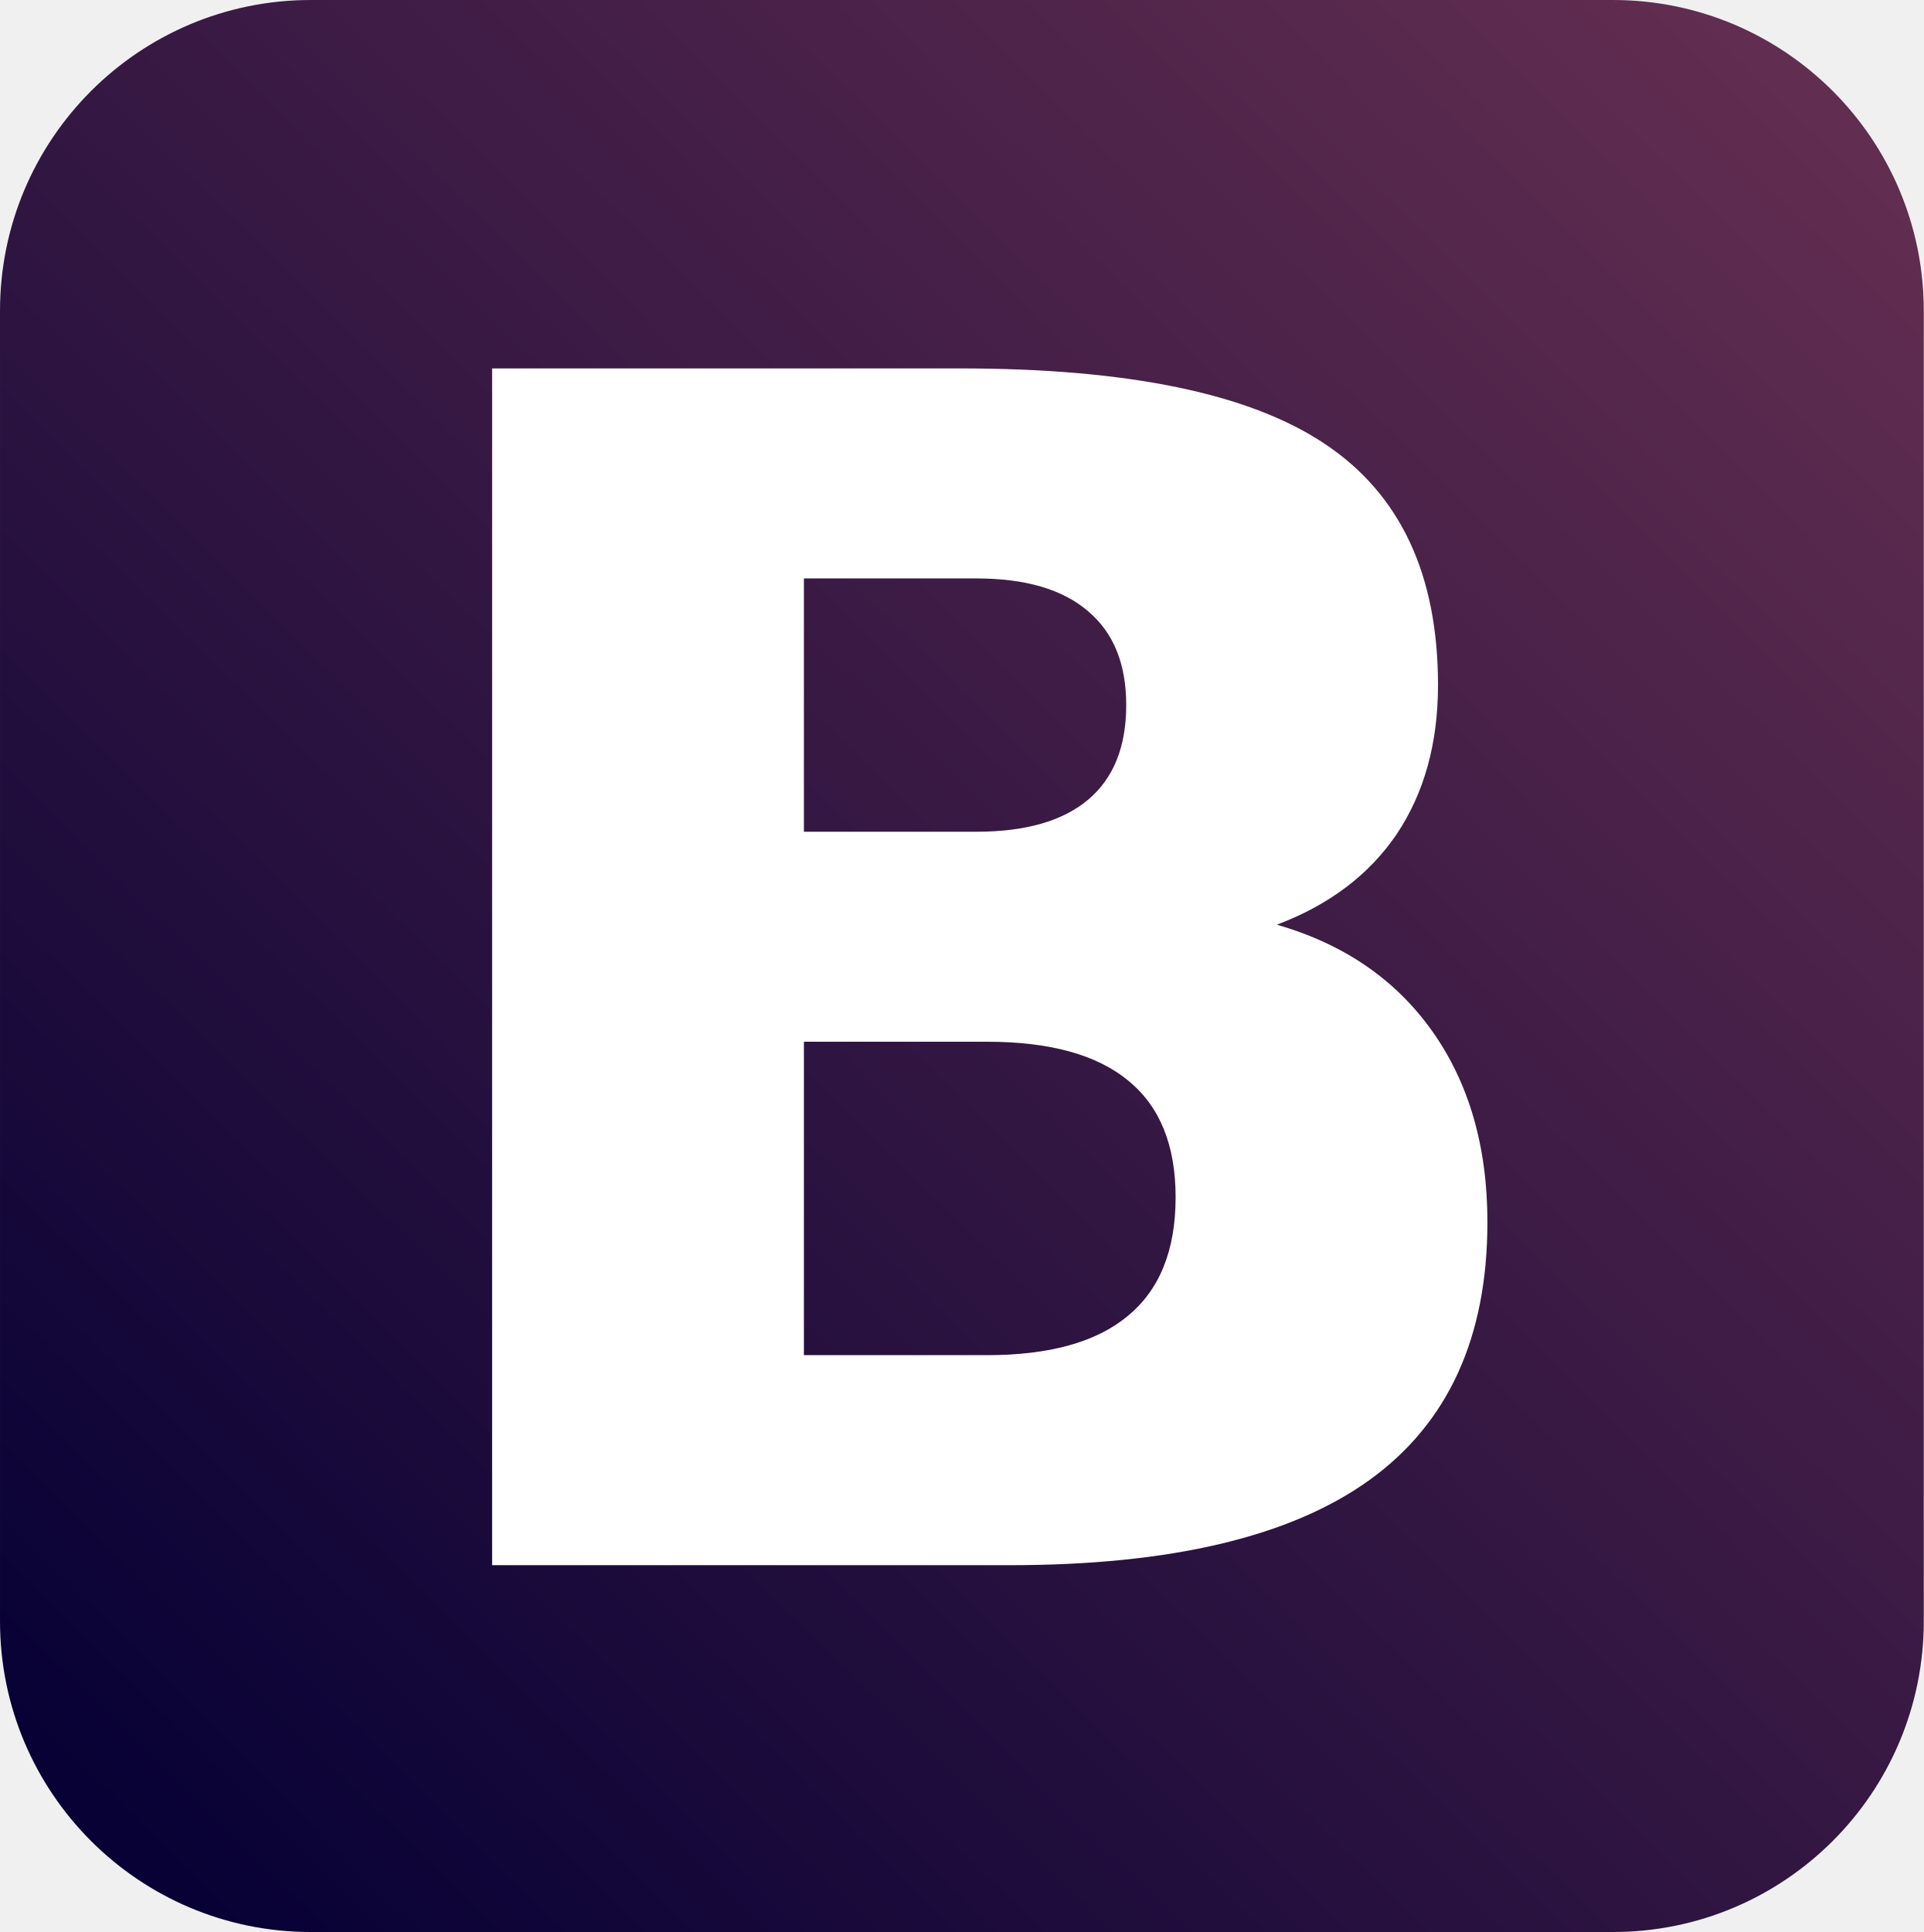
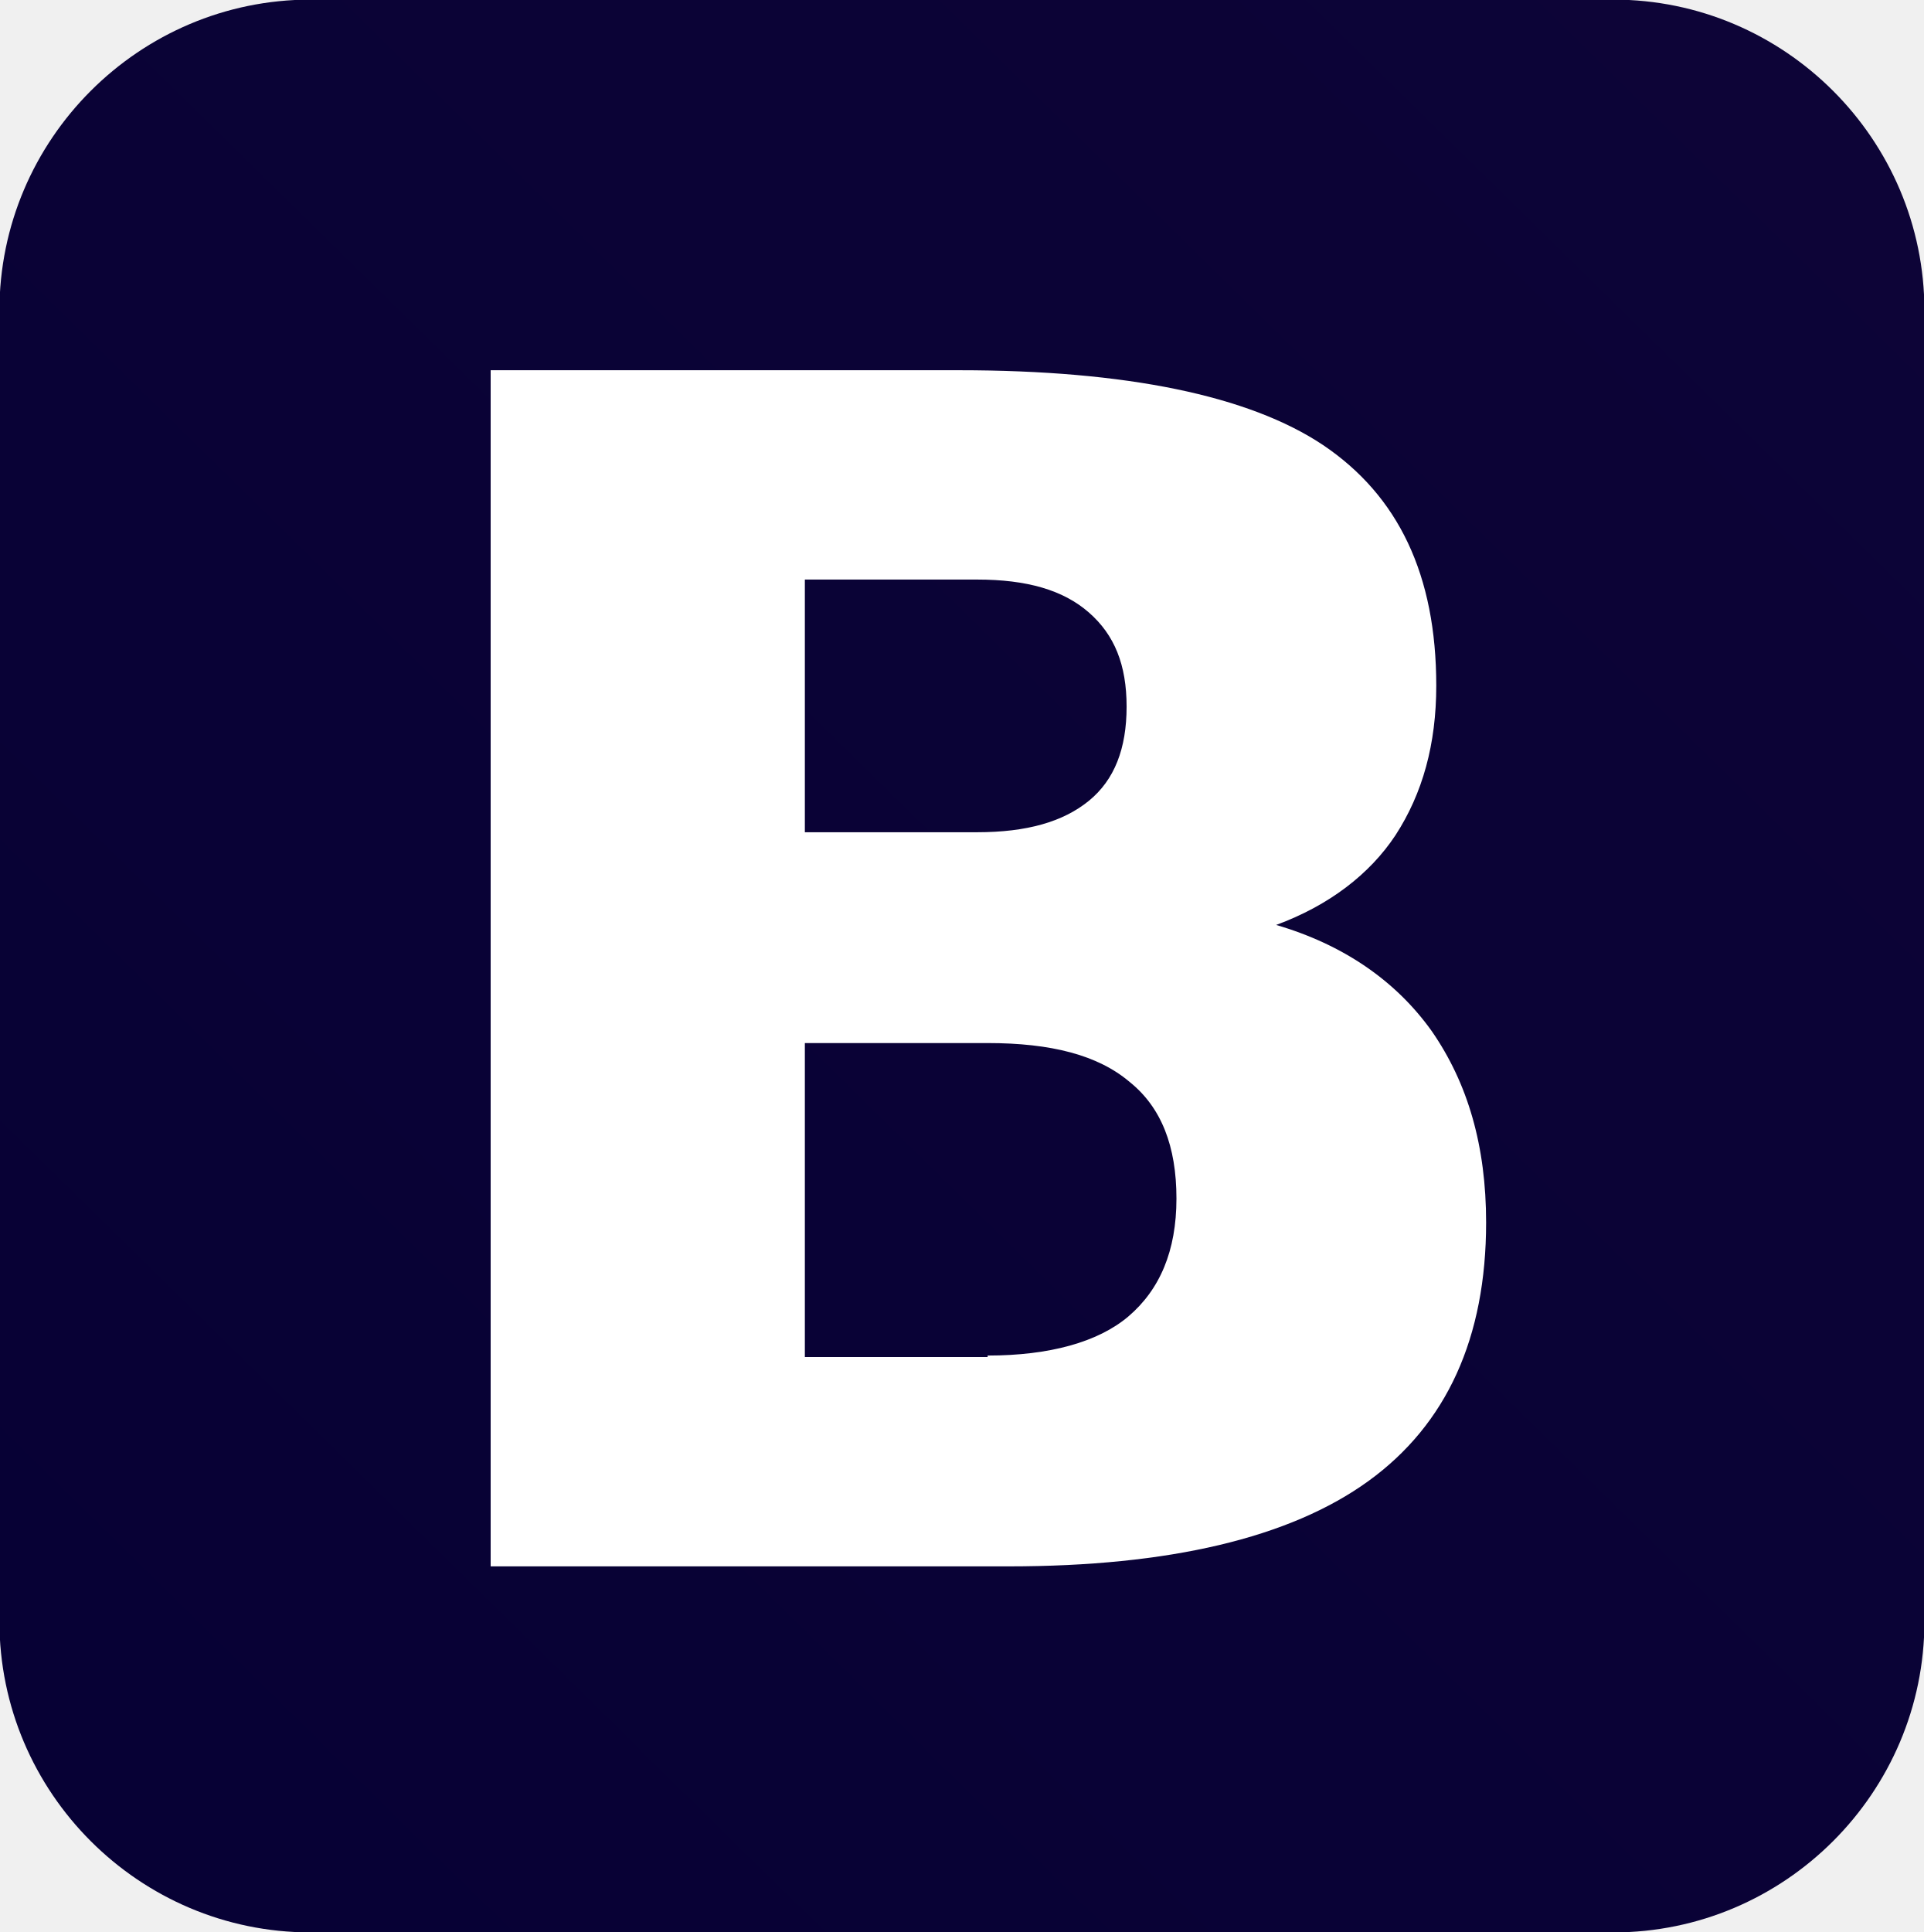
- <svg xmlns="http://www.w3.org/2000/svg" xmlns:xlink="http://www.w3.org/1999/xlink" version="1.1" width="2000" height="2008.276" id="svg2">
-   <defs id="defs4">
-     <linearGradient id="linearGradient3820">
-       <stop id="stop3822" style="stop-color:#070135;stop-opacity:1" offset="0" />
-       <stop id="stop3824" style="stop-color:#612d50;stop-opacity:1" offset="1" />
+ <svg xmlns="http://www.w3.org/2000/svg" version="1.1" id="svg2" x="0px" y="0px" viewBox="0 0 2000 2008.3" style="enable-background:new 0 0 2000 2008.3;" xml:space="preserve">
+   <g id="layer1" transform="matrix(15.62304,0,0,15.62304,-3987.602,-6644.883)">
+     <linearGradient id="rect3050_1_" gradientUnits="userSpaceOnUse" x1="294.369" y1="481.683" x2="407.122" y2="596.405" gradientTransform="matrix(15.623 0 0 -15.623 -4336.312 8072.568)">
+       <stop offset="0" style="stop-color:#070135" />
+       <stop offset="1" style="stop-color:#612D50" />
    </linearGradient>
-     <linearGradient x1="314.624" y1="547.206" x2="427.377" y2="432.484" id="linearGradient3834" xlink:href="#linearGradient3820" gradientUnits="userSpaceOnUse" gradientTransform="translate(-52,0)" />
-   </defs>
-   <g id="layer1" transform="matrix(15.62304,0,0,15.62304,-3987.602,-6644.883)">
-     <rect width="128.016" height="128.546" ry="20.68" x="255.239" y="425.326" id="rect3050" style="fill:url(#linearGradient3834);fill-opacity:1;stroke:none" />
-     <g transform="scale(1.005201,0.9948256)" id="text3836" style="font-size:109.797px;font-style:normal;font-variant:normal;font-weight:normal;font-stretch:normal;text-align:center;line-height:100%;letter-spacing:0px;word-spacing:0px;writing-mode:lr-tb;text-anchor:middle;fill:#ffffff;fill-opacity:1;stroke:none;font-family:Sans;-inkscape-font-specification:Sans">
-       <path d="m 318.556,483.165 c 3.252,5e-5 5.719,-0.715 7.398,-2.144 1.68,-1.43 2.52,-3.538 2.52,-6.326 -5e-5,-2.752 -0.84,-4.843 -2.52,-6.273 -1.68,-1.465 -4.146,-2.198 -7.398,-2.198 l -11.419,0 0,16.941 11.419,0 m 0.697,35.008 c 4.146,10e-6 7.255,-0.876 9.328,-2.627 2.109,-1.751 3.163,-4.396 3.163,-7.935 -6e-5,-3.467 -1.037,-6.058 -3.109,-7.774 -2.073,-1.751 -5.2,-2.627 -9.382,-2.627 l -12.116,0 0,20.962 12.116,0 M 338.446,489.384 c 4.432,1.287 7.863,3.663 10.293,7.13 2.43,3.467 3.646,7.72 3.646,12.76 -7e-5,7.72 -2.609,13.474 -7.827,17.263 -5.218,3.789 -13.153,5.683 -23.804,5.683 l -34.258,0 0,-80.042 30.987,0 c 11.115,8e-5 19.157,1.68 24.125,5.039 5.004,3.36 7.506,8.739 7.506,16.137 -8e-5,3.896 -0.911,7.22 -2.734,9.972 -1.823,2.716 -4.468,4.736 -7.935,6.058" id="path3841" style="font-weight:bold;line-height:100%;fill:#ffffff;font-family:Sans;-inkscape-font-specification:Sans Bold" />
+     <path id="rect3050" style="fill:url(#rect3050_1_);" d="M275.9,425.3h86.7c11.4,0,20.7,9.3,20.7,20.7v87.2   c0,11.4-9.3,20.7-20.7,20.7h-86.7c-11.4,0-20.7-9.3-20.7-20.7V446C255.2,434.6,264.5,425.3,275.9,425.3z" />
+     <g id="text3836" transform="scale(1.005201,0.9948256)">
+       <path id="path3841" style="fill:#FFFFFF;" d="M318.6,483.2c3.3,0,5.7-0.7,7.4-2.1    c1.7-1.4,2.5-3.5,2.5-6.3c0-2.8-0.8-4.8-2.5-6.3c-1.7-1.5-4.1-2.2-7.4-2.2h-11.4v16.9L318.6,483.2 M319.3,518.2    c4.1,0,7.3-0.9,9.3-2.6c2.1-1.8,3.2-4.4,3.2-7.9c0-3.5-1-6.1-3.1-7.8c-2.1-1.8-5.2-2.6-9.4-2.6h-12.1v21H319.3 M338.4,489.4    c4.4,1.3,7.9,3.7,10.3,7.1c2.4,3.5,3.6,7.7,3.6,12.8c0,7.7-2.6,13.5-7.8,17.3c-5.2,3.8-13.2,5.7-23.8,5.7h-34.3v-80h31    c11.1,0,19.2,1.7,24.1,5c5,3.4,7.5,8.7,7.5,16.1c0,3.9-0.9,7.2-2.7,10C344.6,486,341.9,488.1,338.4,489.4" />
    </g>
  </g>
</svg>
